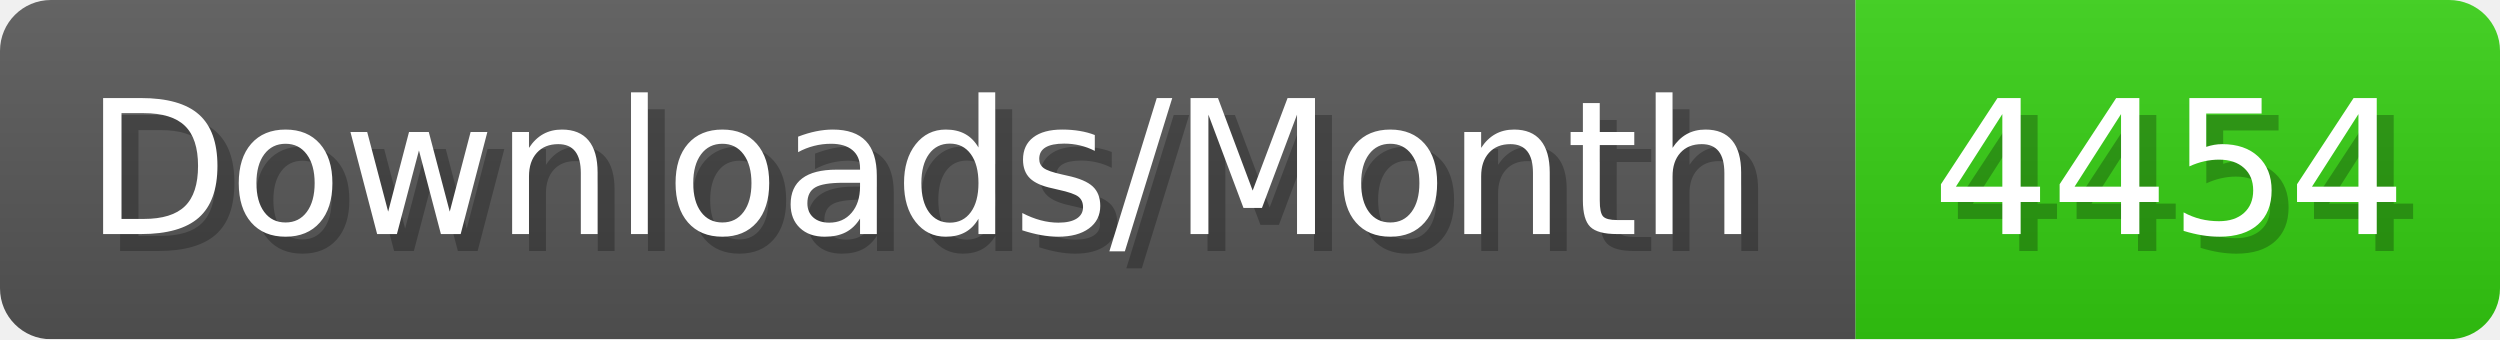
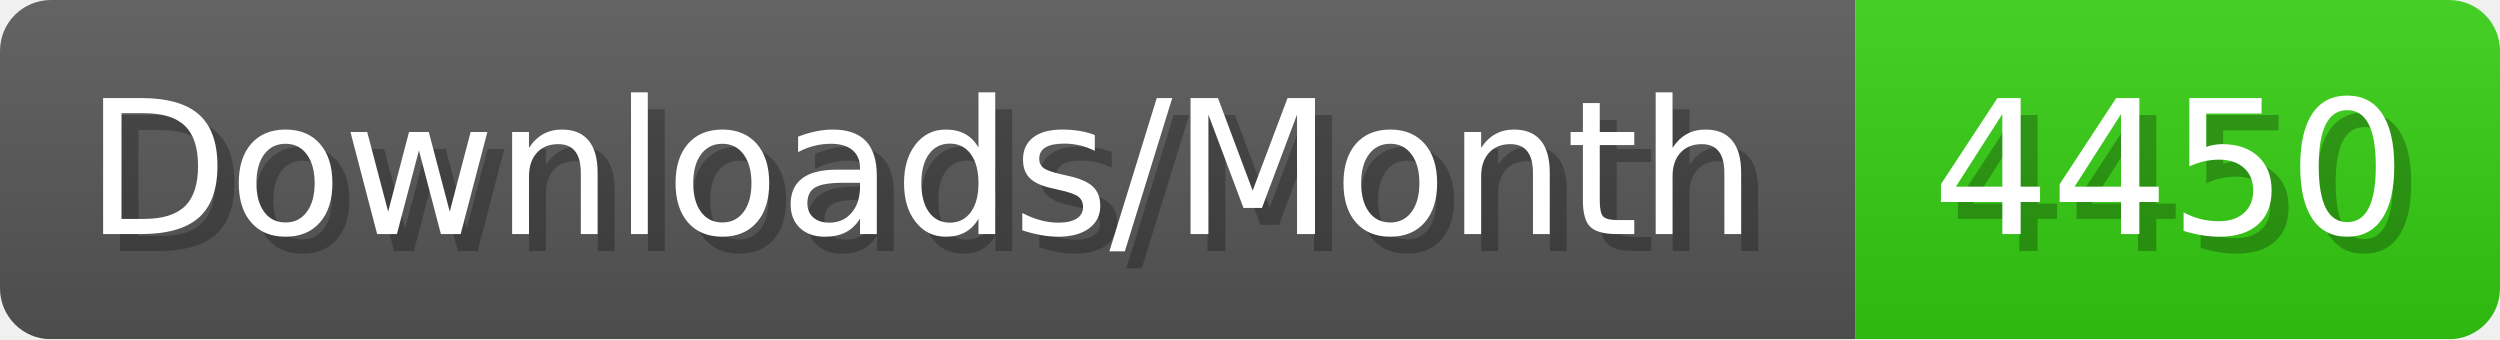
- <svg xmlns="http://www.w3.org/2000/svg" width="147.4" height="20" viewBox="0 0 1474 200" role="img" aria-label="Downloads/Month: 4454">
+ <svg xmlns="http://www.w3.org/2000/svg" width="147.4" height="20" viewBox="0 0 1474 200" role="img" aria-label="Downloads/Month: 4450">
  <linearGradient id="YlXUI" x2="0" y2="100%">
    <stop offset="0" stop-opacity=".1" stop-color="#EEE" />
    <stop offset="1" stop-opacity=".1" />
  </linearGradient>
  <mask id="JHhop">
    <rect width="1474" height="200" rx="30" fill="#FFF" />
  </mask>
  <g mask="url(#JHhop)">
    <rect width="1094" height="200" fill="#555" />
    <rect width="380" height="200" fill="#3C1" x="1094" />
    <rect width="1474" height="200" fill="url(#YlXUI)" />
  </g>
  <g aria-hidden="true" fill="#fff" text-anchor="start" font-family="Verdana,DejaVu Sans,sans-serif" font-size="110">
    <text x="60" y="148" textLength="994" fill="#000" opacity="0.25">Downloads/Month</text>
    <text x="50" y="138" textLength="994">Downloads/Month</text>
-     <text x="1149" y="148" textLength="280" fill="#000" opacity="0.25">4454</text>
-     <text x="1139" y="138" textLength="280">4454</text>
+     <text x="1149" y="148" textLength="280" fill="#000" opacity="0.25">4450</text>
+     <text x="1139" y="138" textLength="280">4450</text>
  </g>
</svg>
